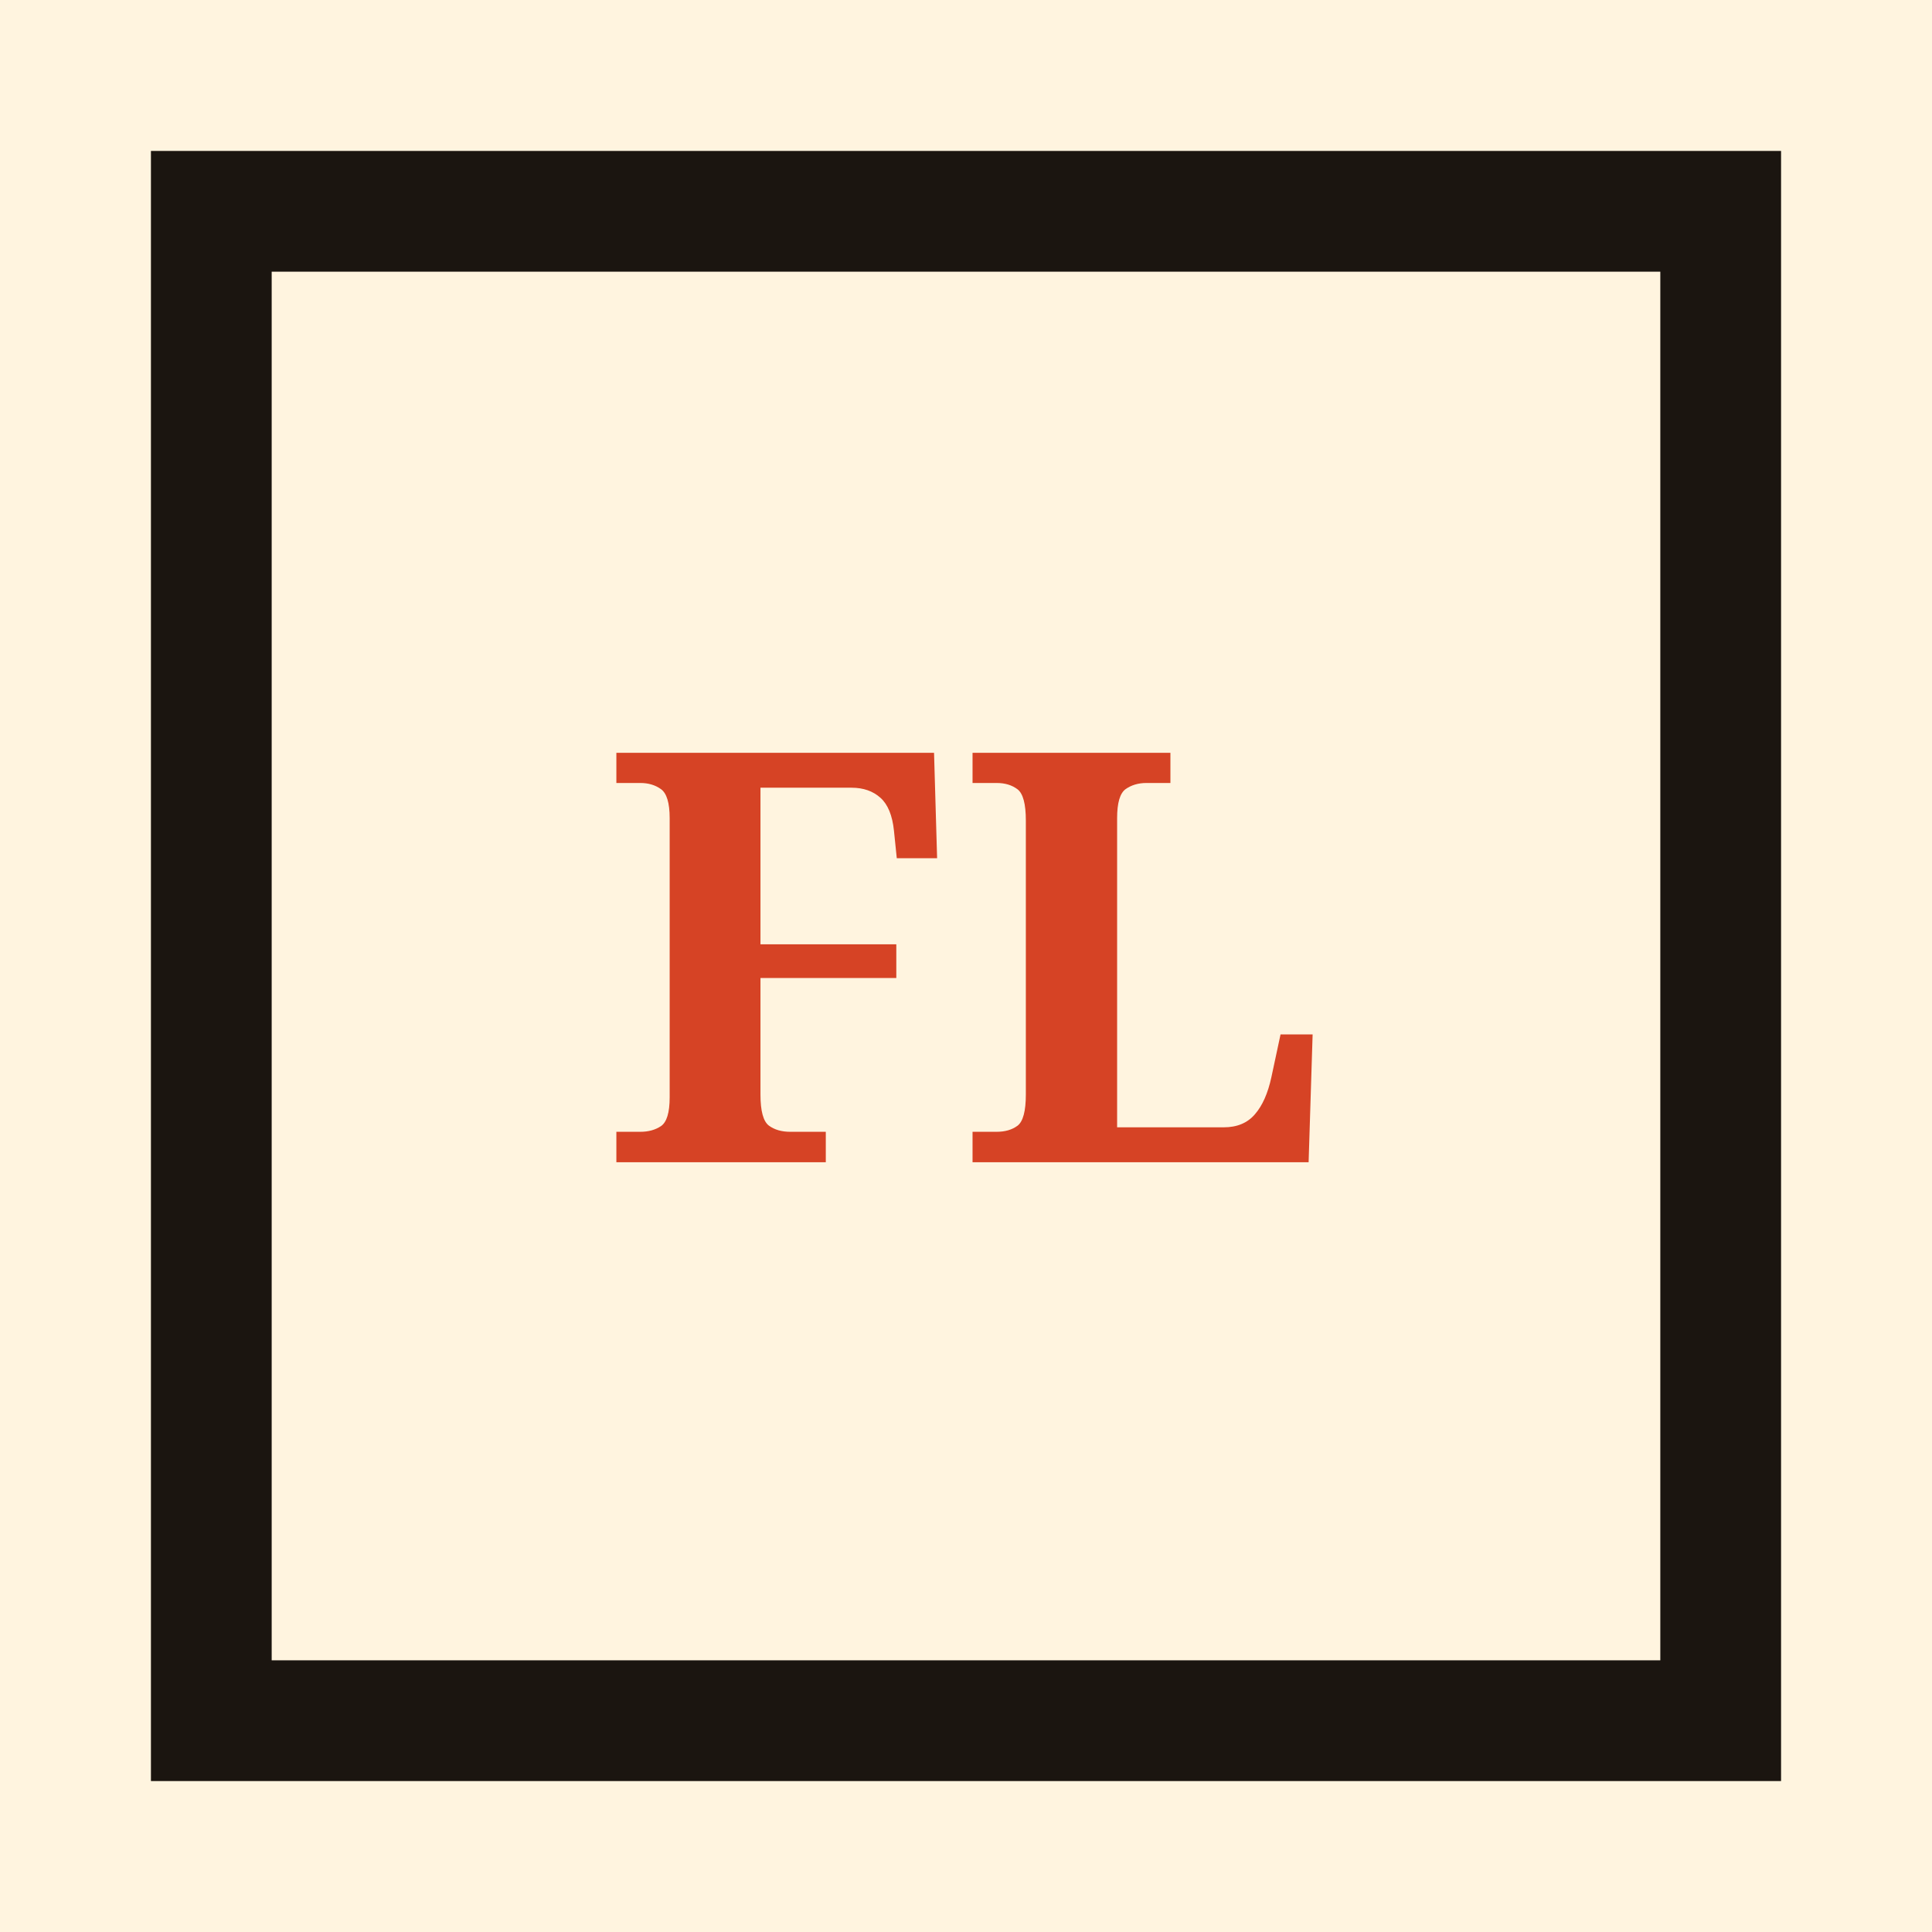
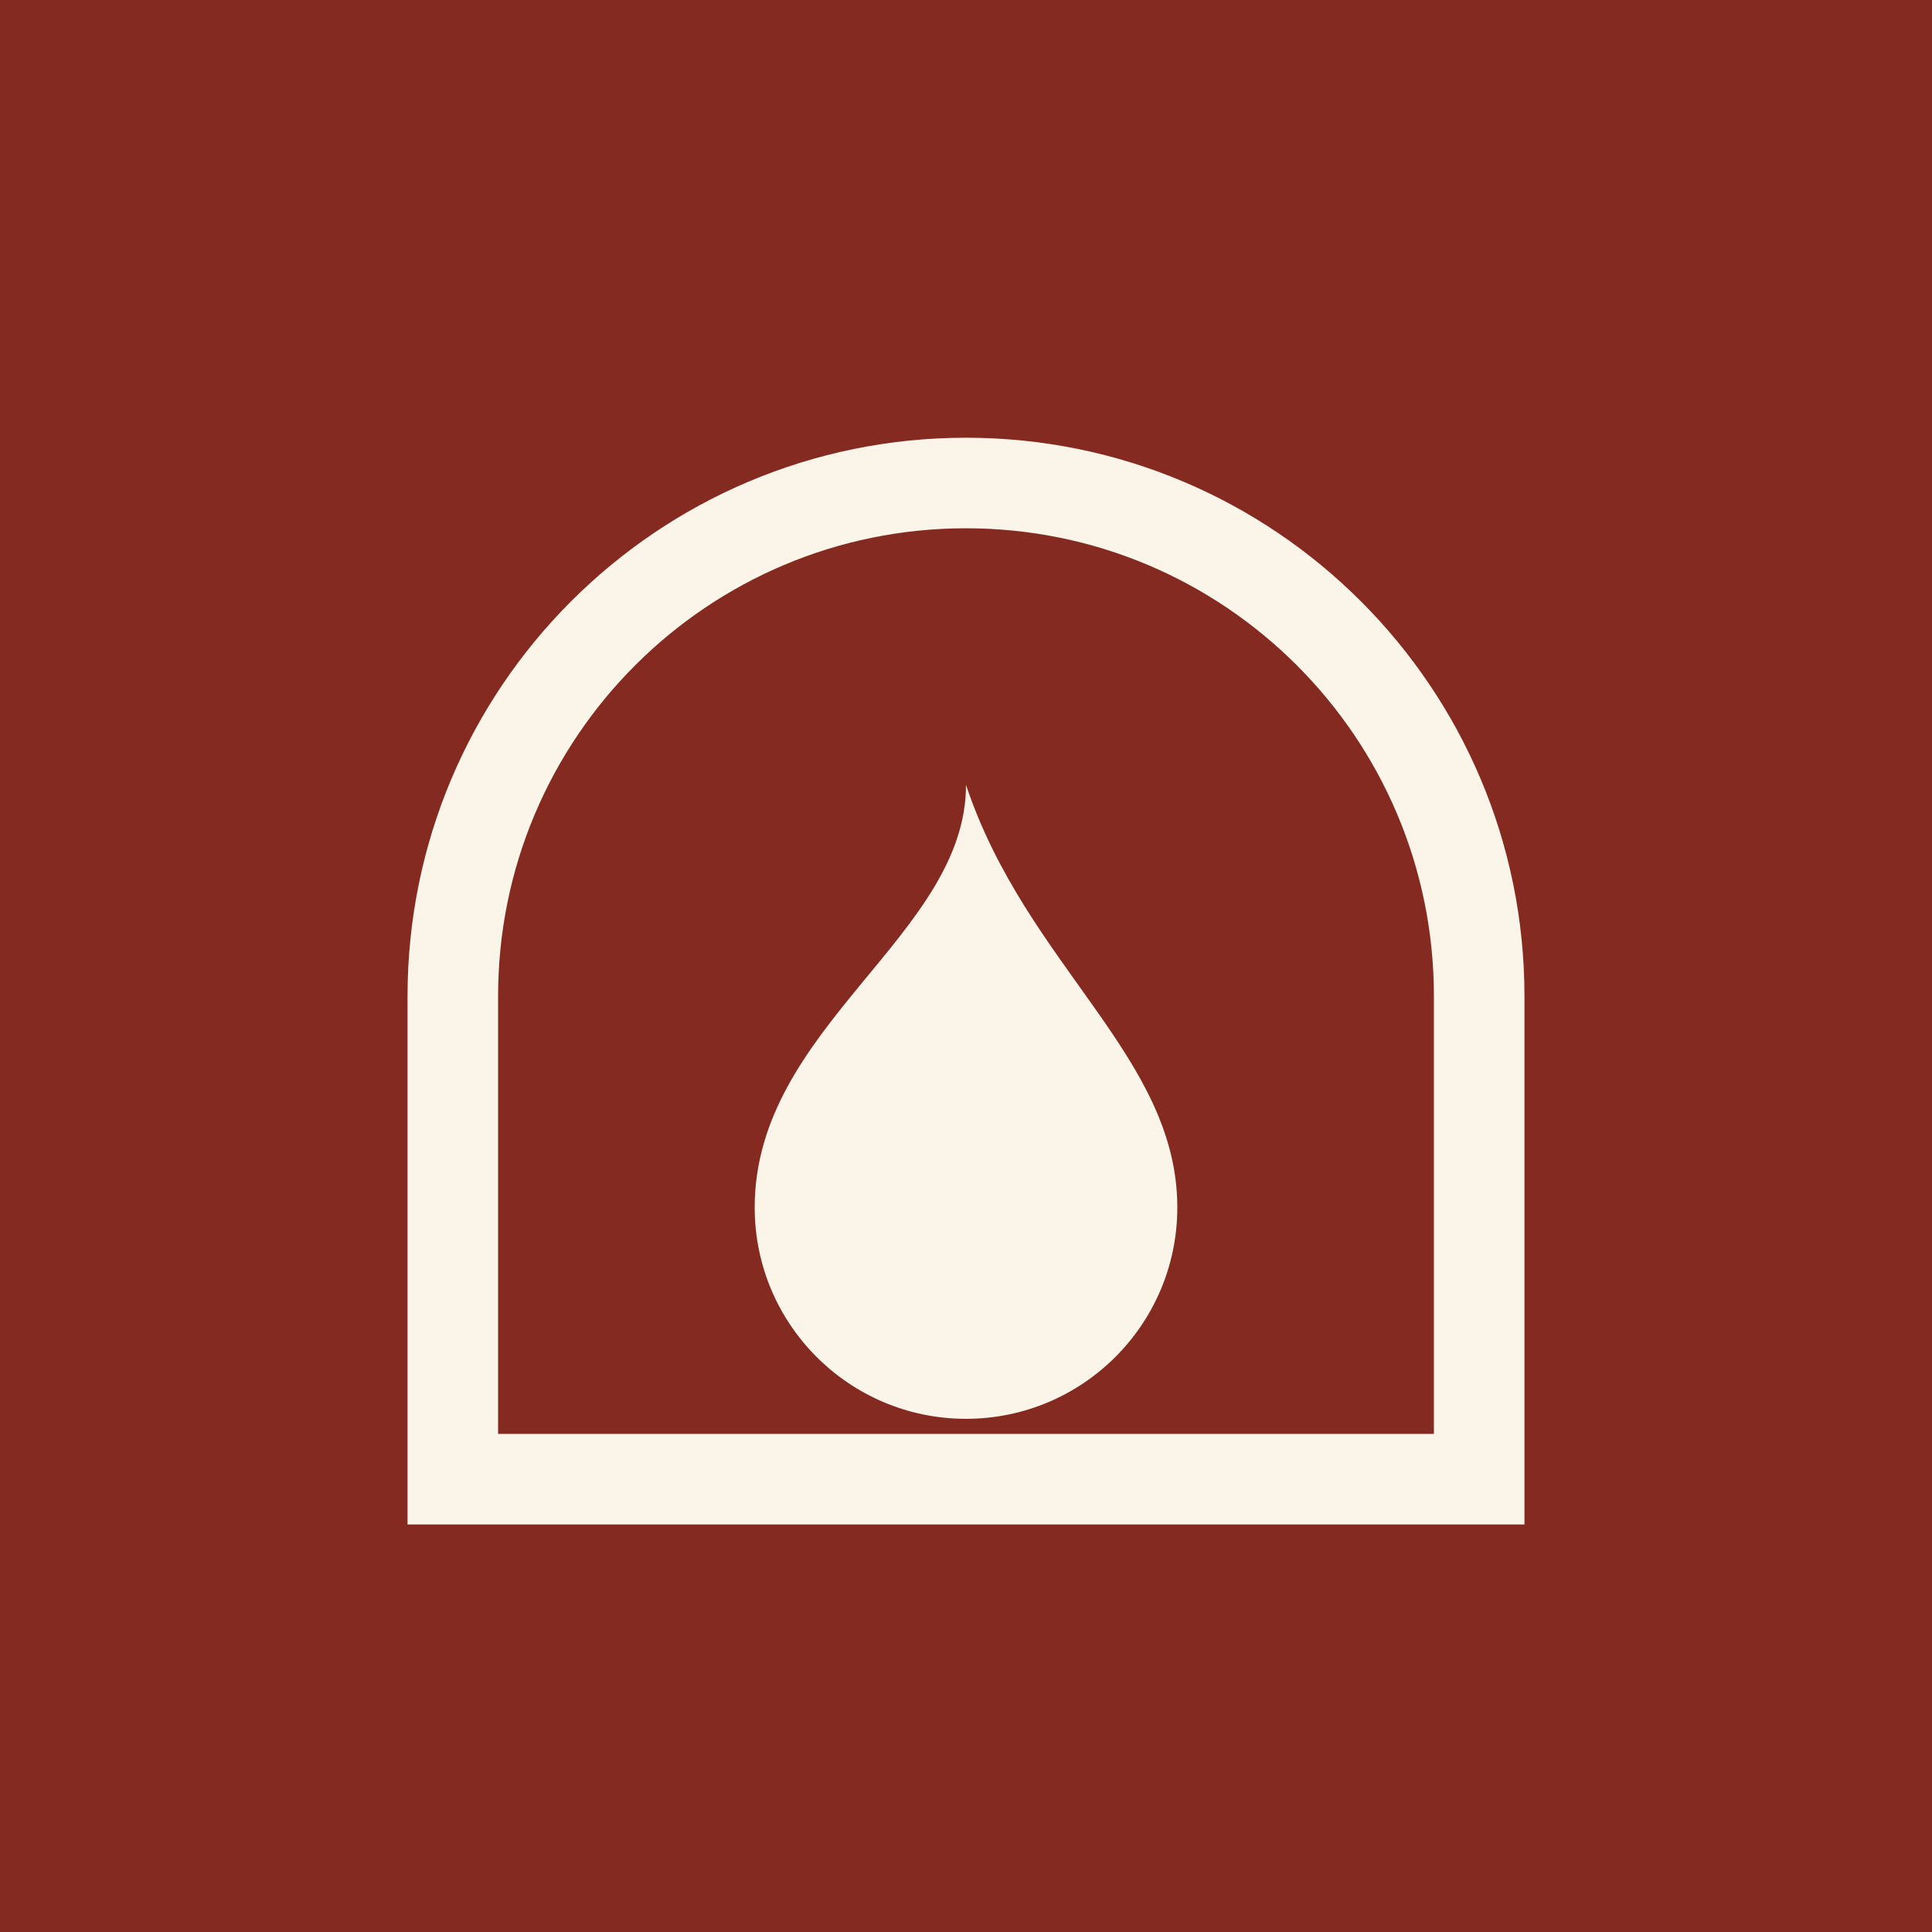
- <svg xmlns="http://www.w3.org/2000/svg" width="128" height="128" viewBox="0 0 128 128">
-   <rect width="128" height="128" fill="#fff4df" />
-   <rect x="10" y="10" width="108" height="108" fill="#1b1510" />
-   <rect x="18" y="18" width="92" height="92" fill="#fff4df" />
-   <text x="64" y="77" text-anchor="middle" font-family="Georgia, serif" font-size="38" font-weight="900" fill="#d64325">FL</text>
+ <svg xmlns="http://www.w3.org/2000/svg" viewBox="0 0 64 64">
+   <rect width="64" height="64" fill="#852a20" />
+   <path d="M15 49V33a17 17 0 0 1 34 0v16H15Z" fill="none" stroke="#fbf4e8" stroke-width="3" />
+   <path d="M32 26c0 5-7 8-7 14a7 7 0 0 0 14 0c0-5-5-8-7-14Z" fill="#fbf4e8" />
</svg>
